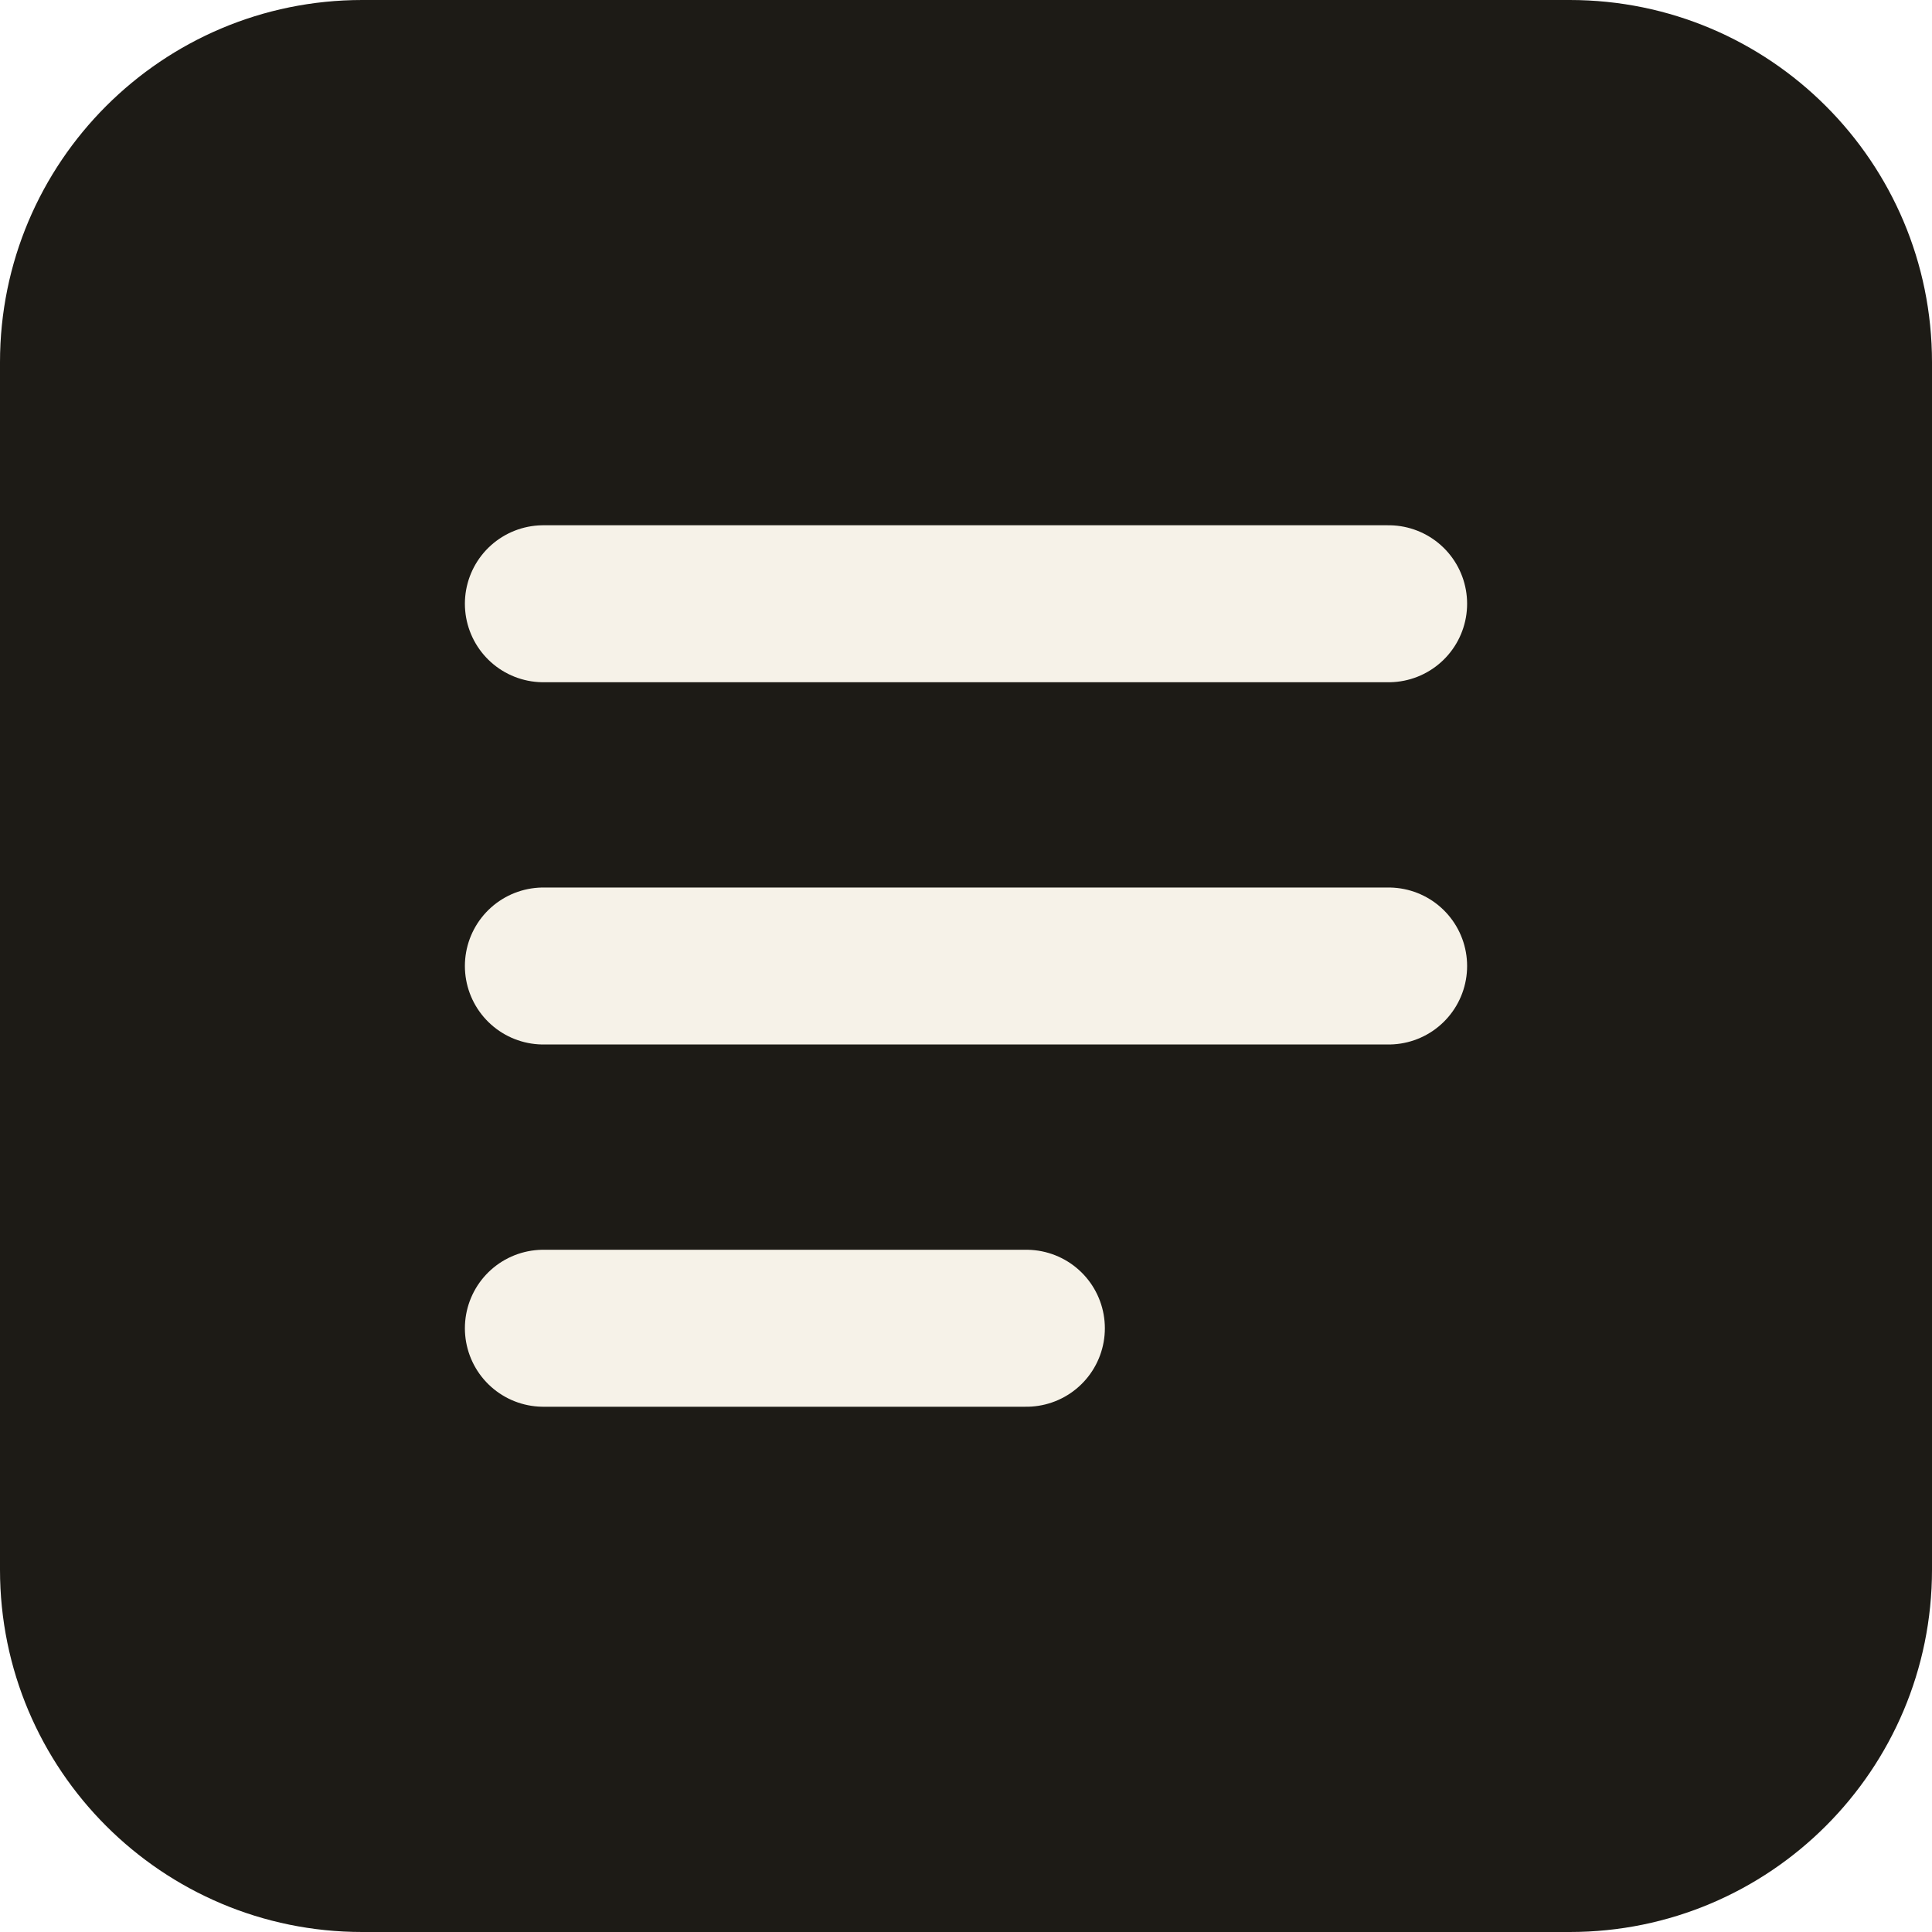
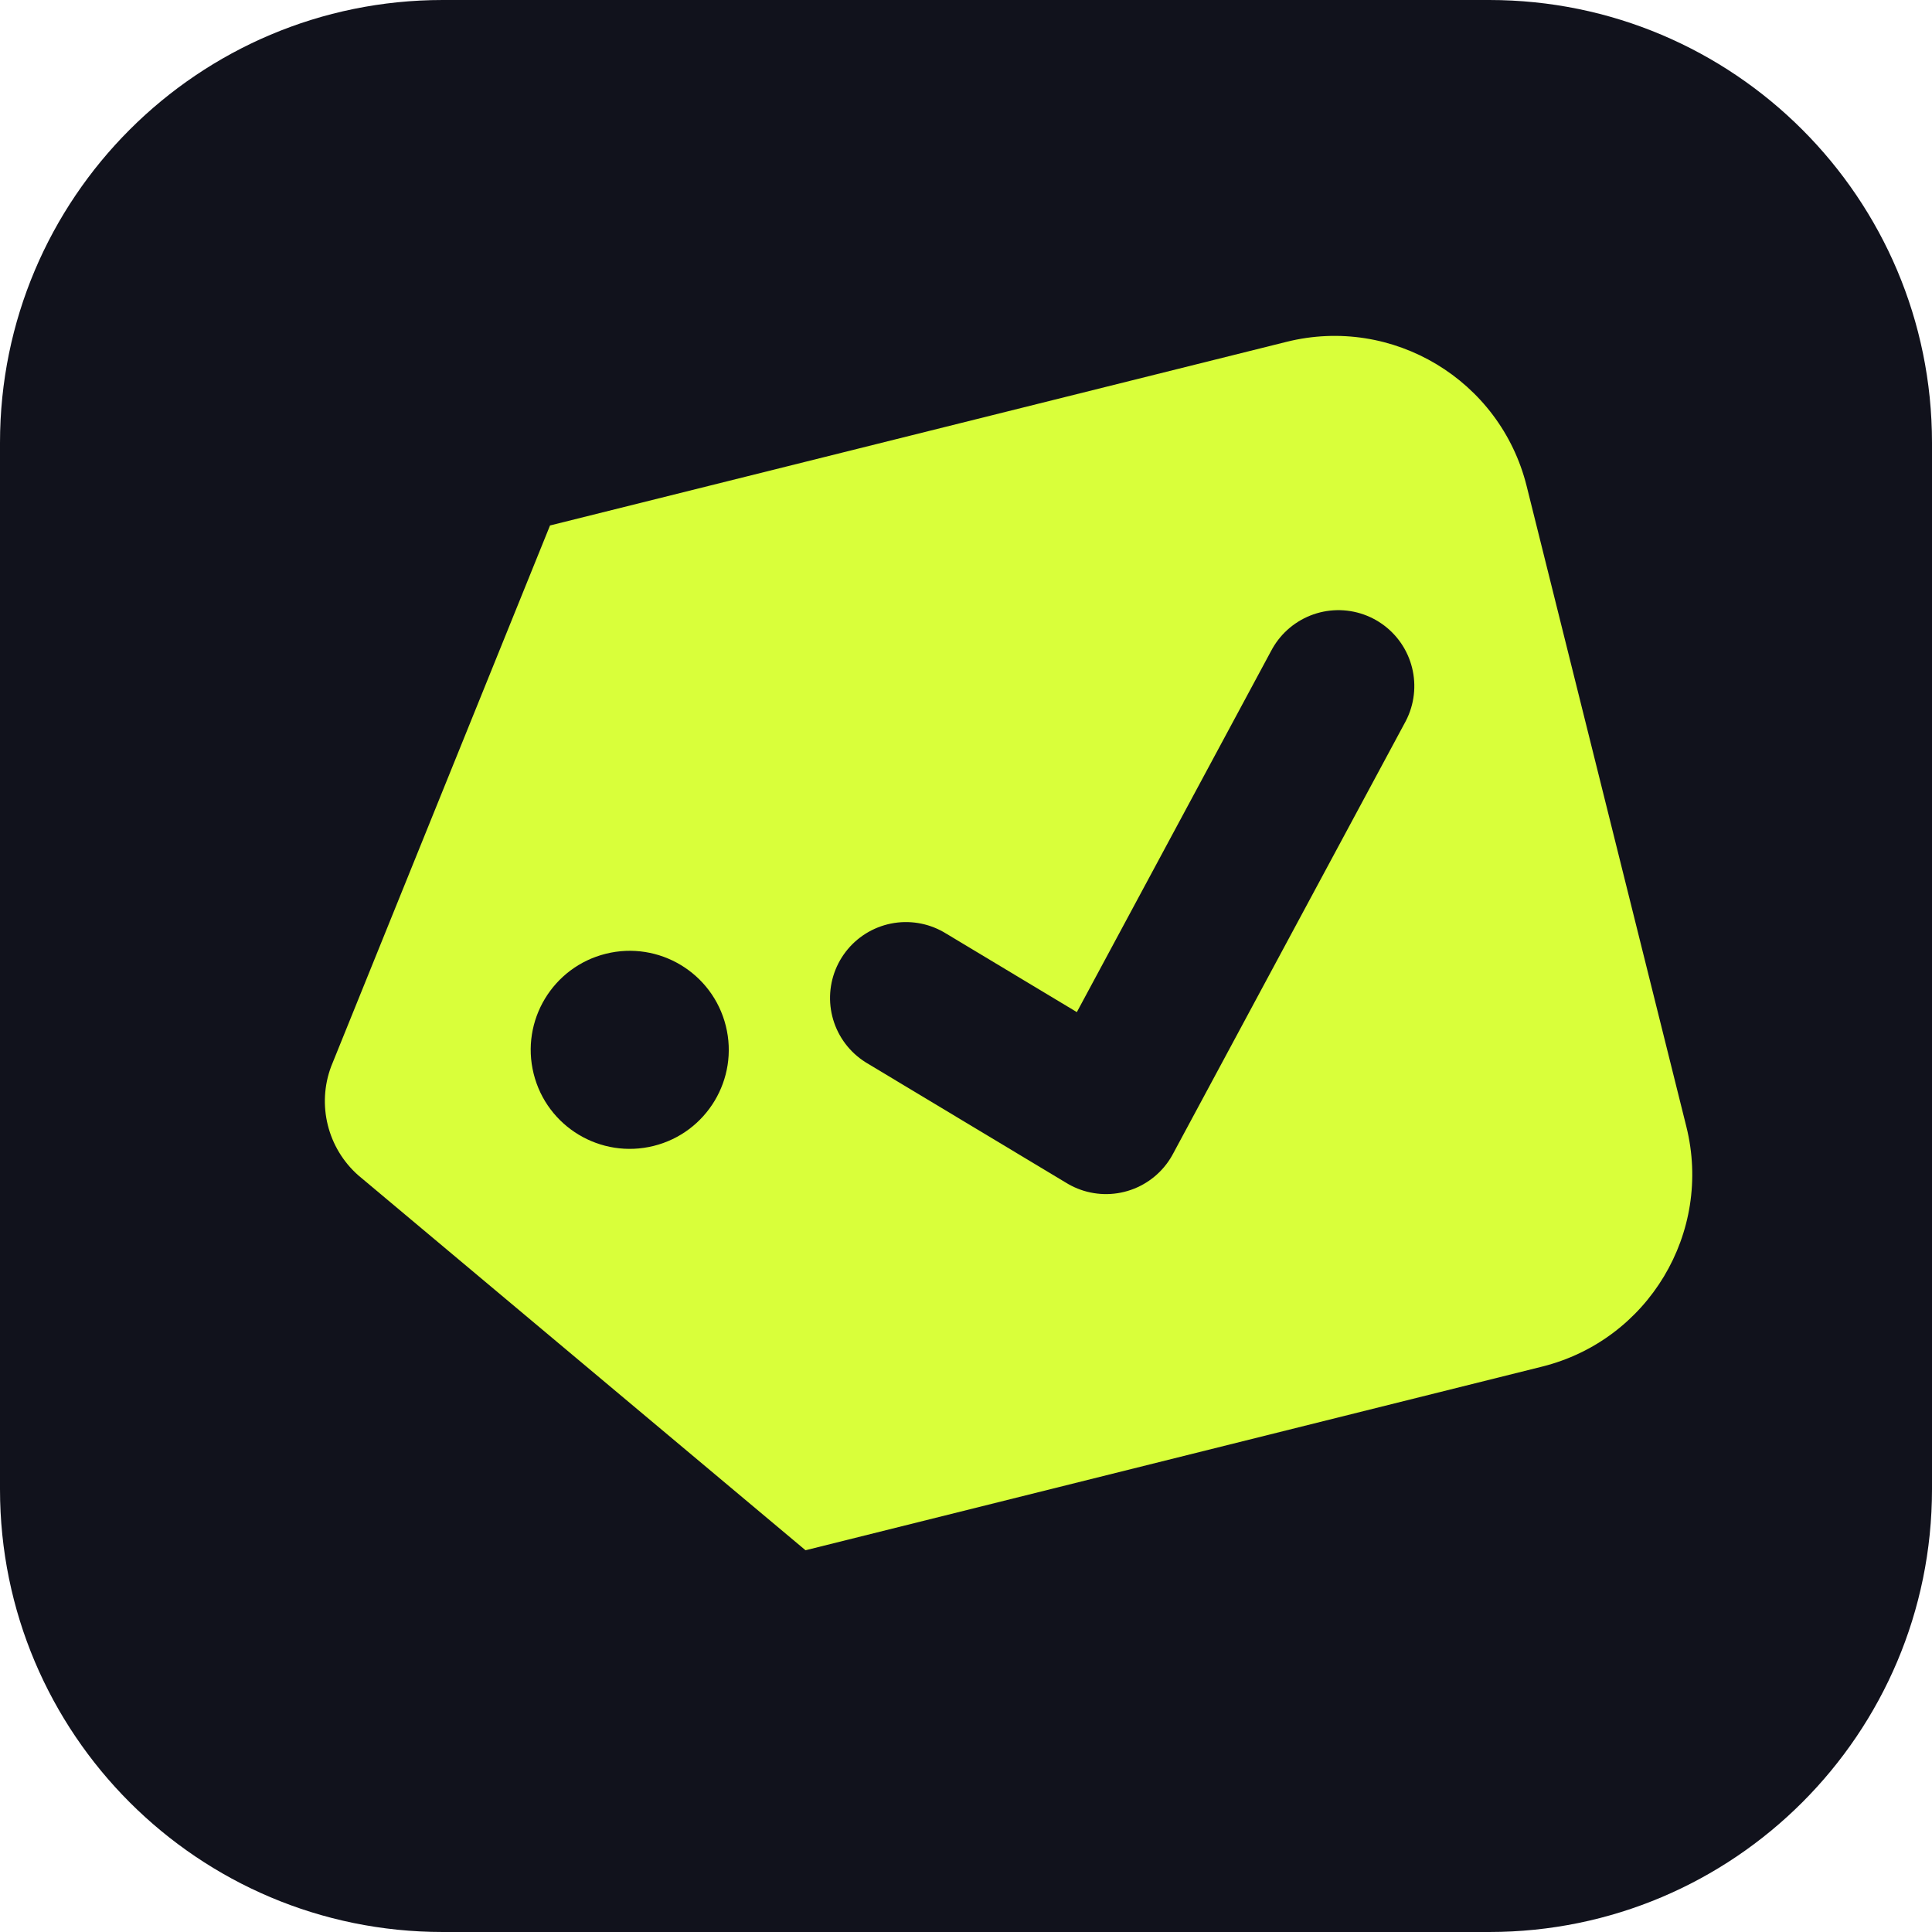
- <svg xmlns="http://www.w3.org/2000/svg" viewBox="0 0 32 32">
-   <rect width="32" height="32" rx="6" fill="#1d1b16" />
-   <path d="M9 10h14M9 16h14M9 22h8" stroke="#f6f2e8" stroke-width="2.6" stroke-linecap="round" />
+ <svg xmlns="http://www.w3.org/2000/svg" viewBox="0 0 48 48">
+   <rect width="48" height="48" rx="11" fill="#11121c" />
+   <g transform="translate(24 24) scale(0.82) translate(-24 -24) rotate(-14 24 24)">
+     <path d="M15 8h23a6 6 0 0 1 6 6v20a6 6 0 0 1-6 6H15L4.6 25.7a3 3 0 0 1 0-3.4z" fill="#d9ff3a" />
+     <circle cx="13.5" cy="24" r="3" fill="#11121c" />
+     <path d="M22 24.5l5 5 10-11" fill="none" stroke="#11121c" stroke-width="4.6" stroke-linecap="round" stroke-linejoin="round" />
+   </g>
</svg>
